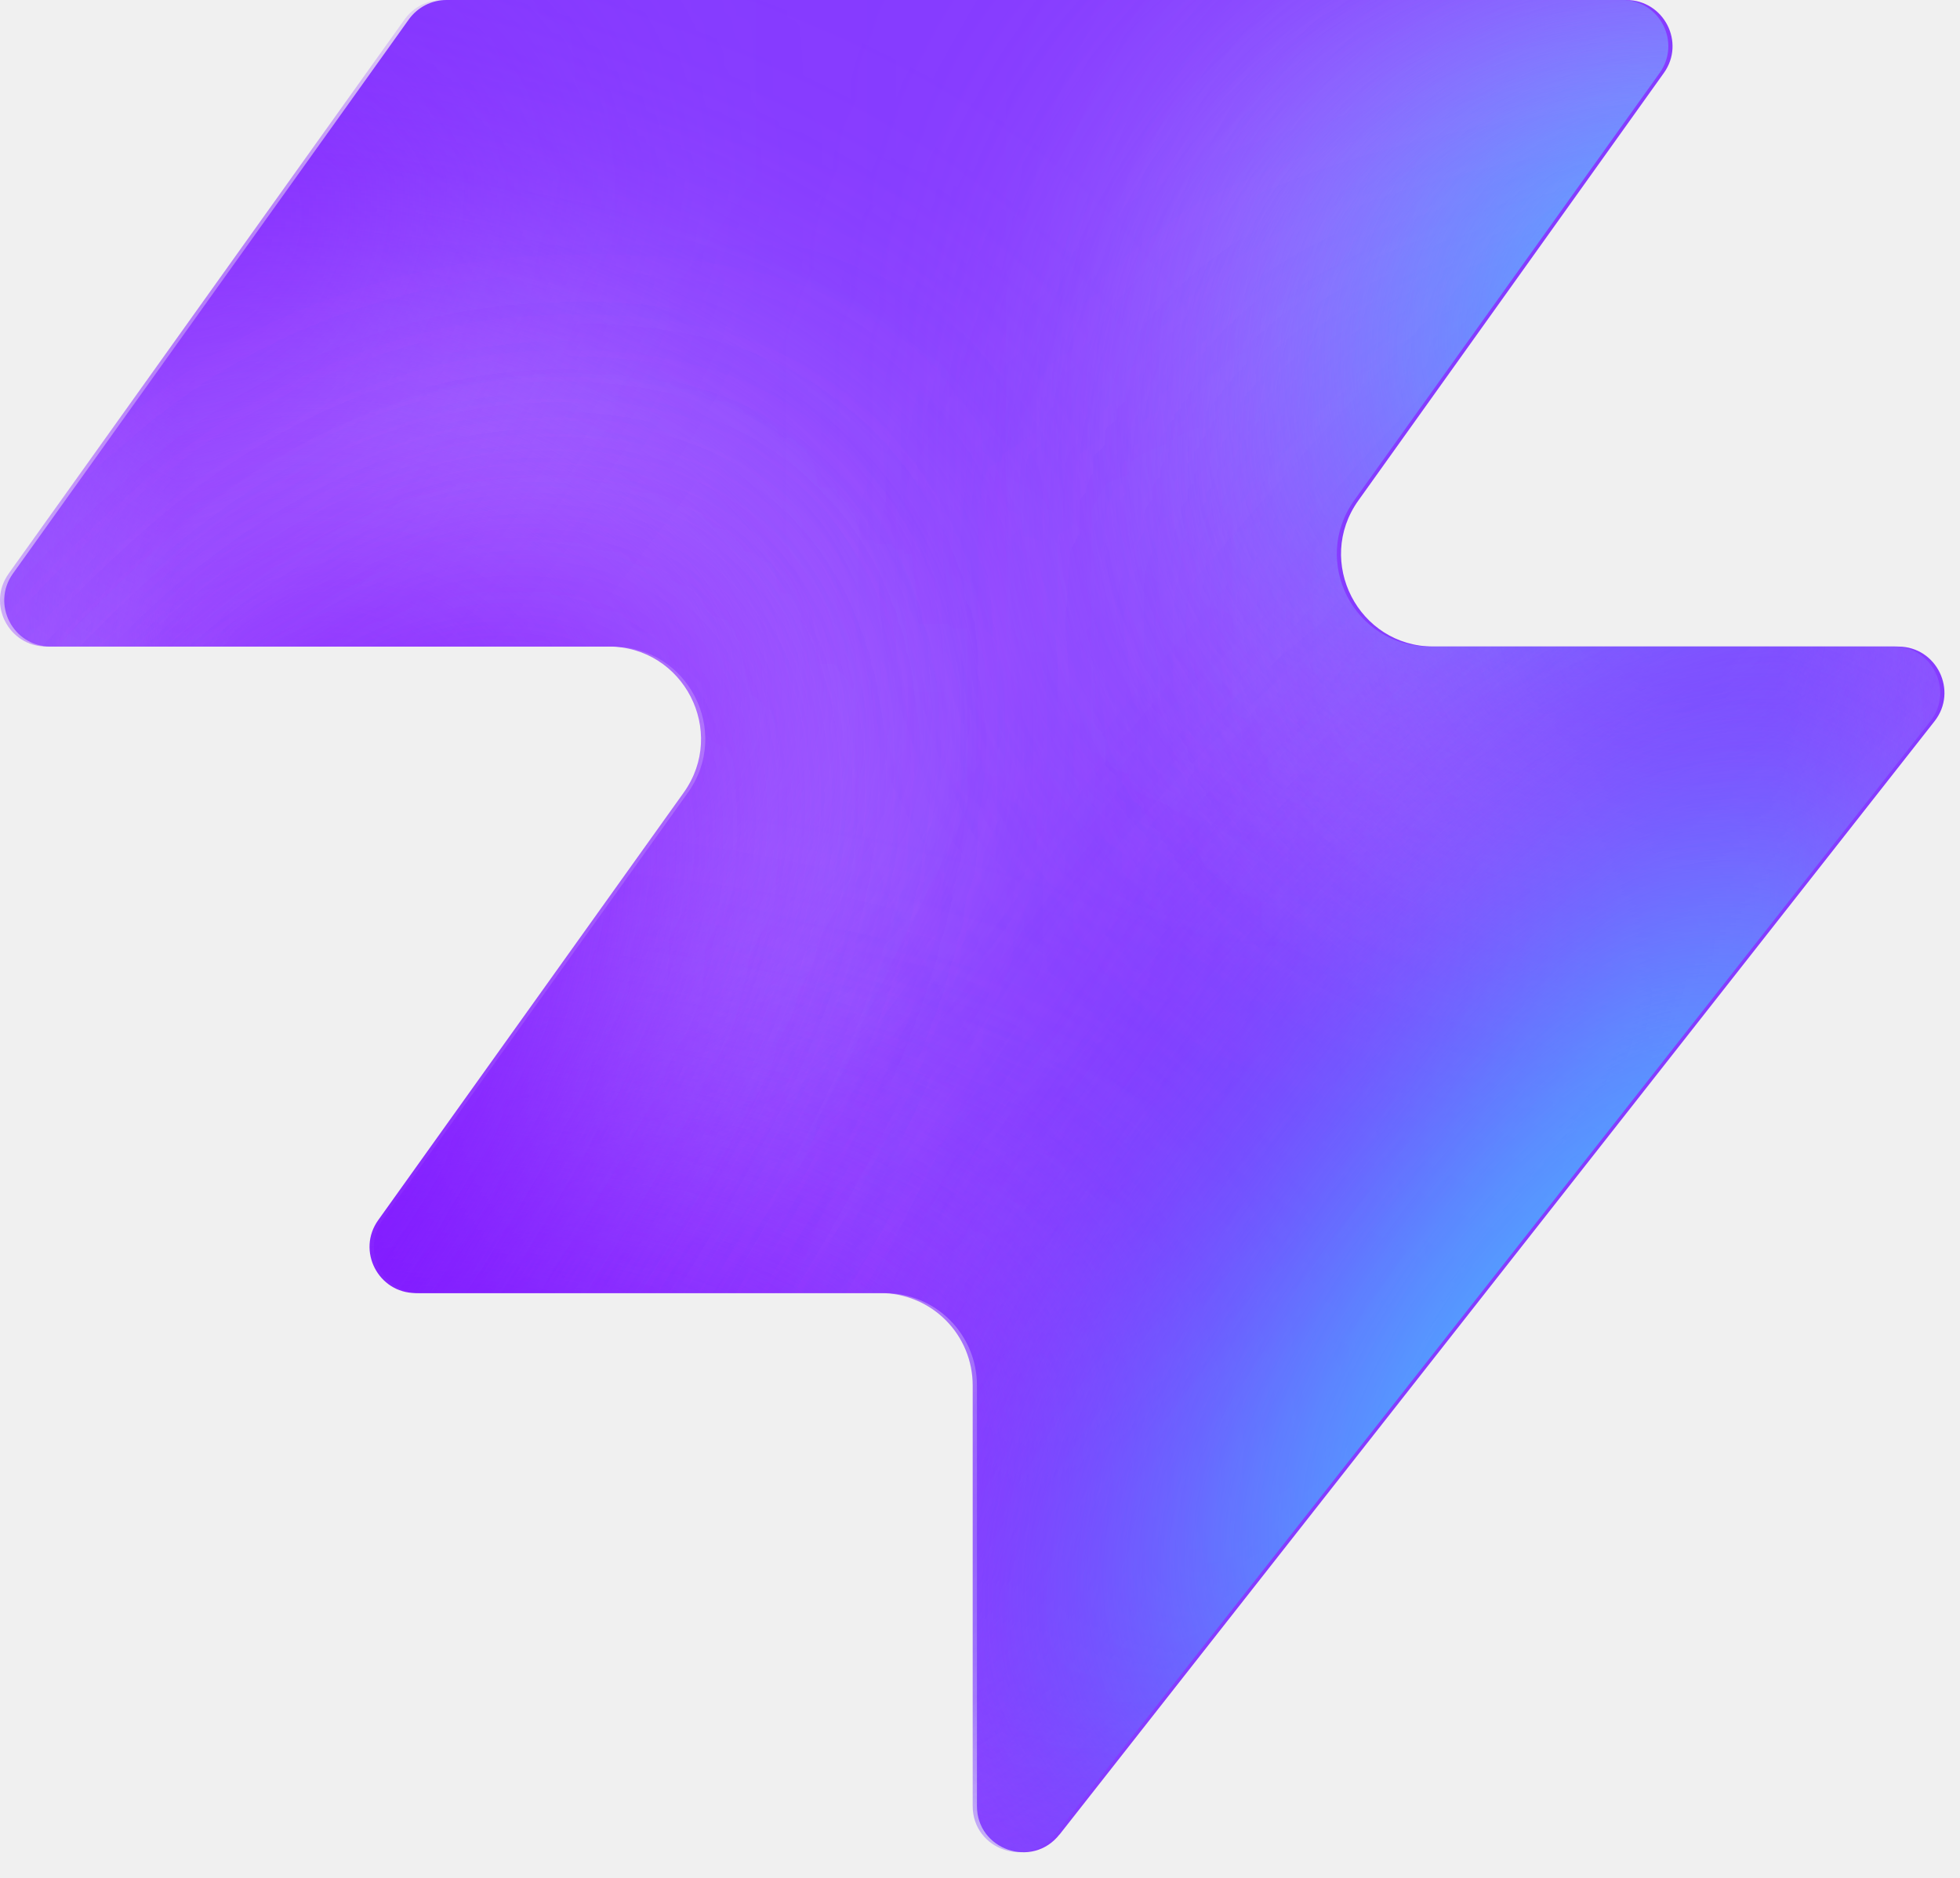
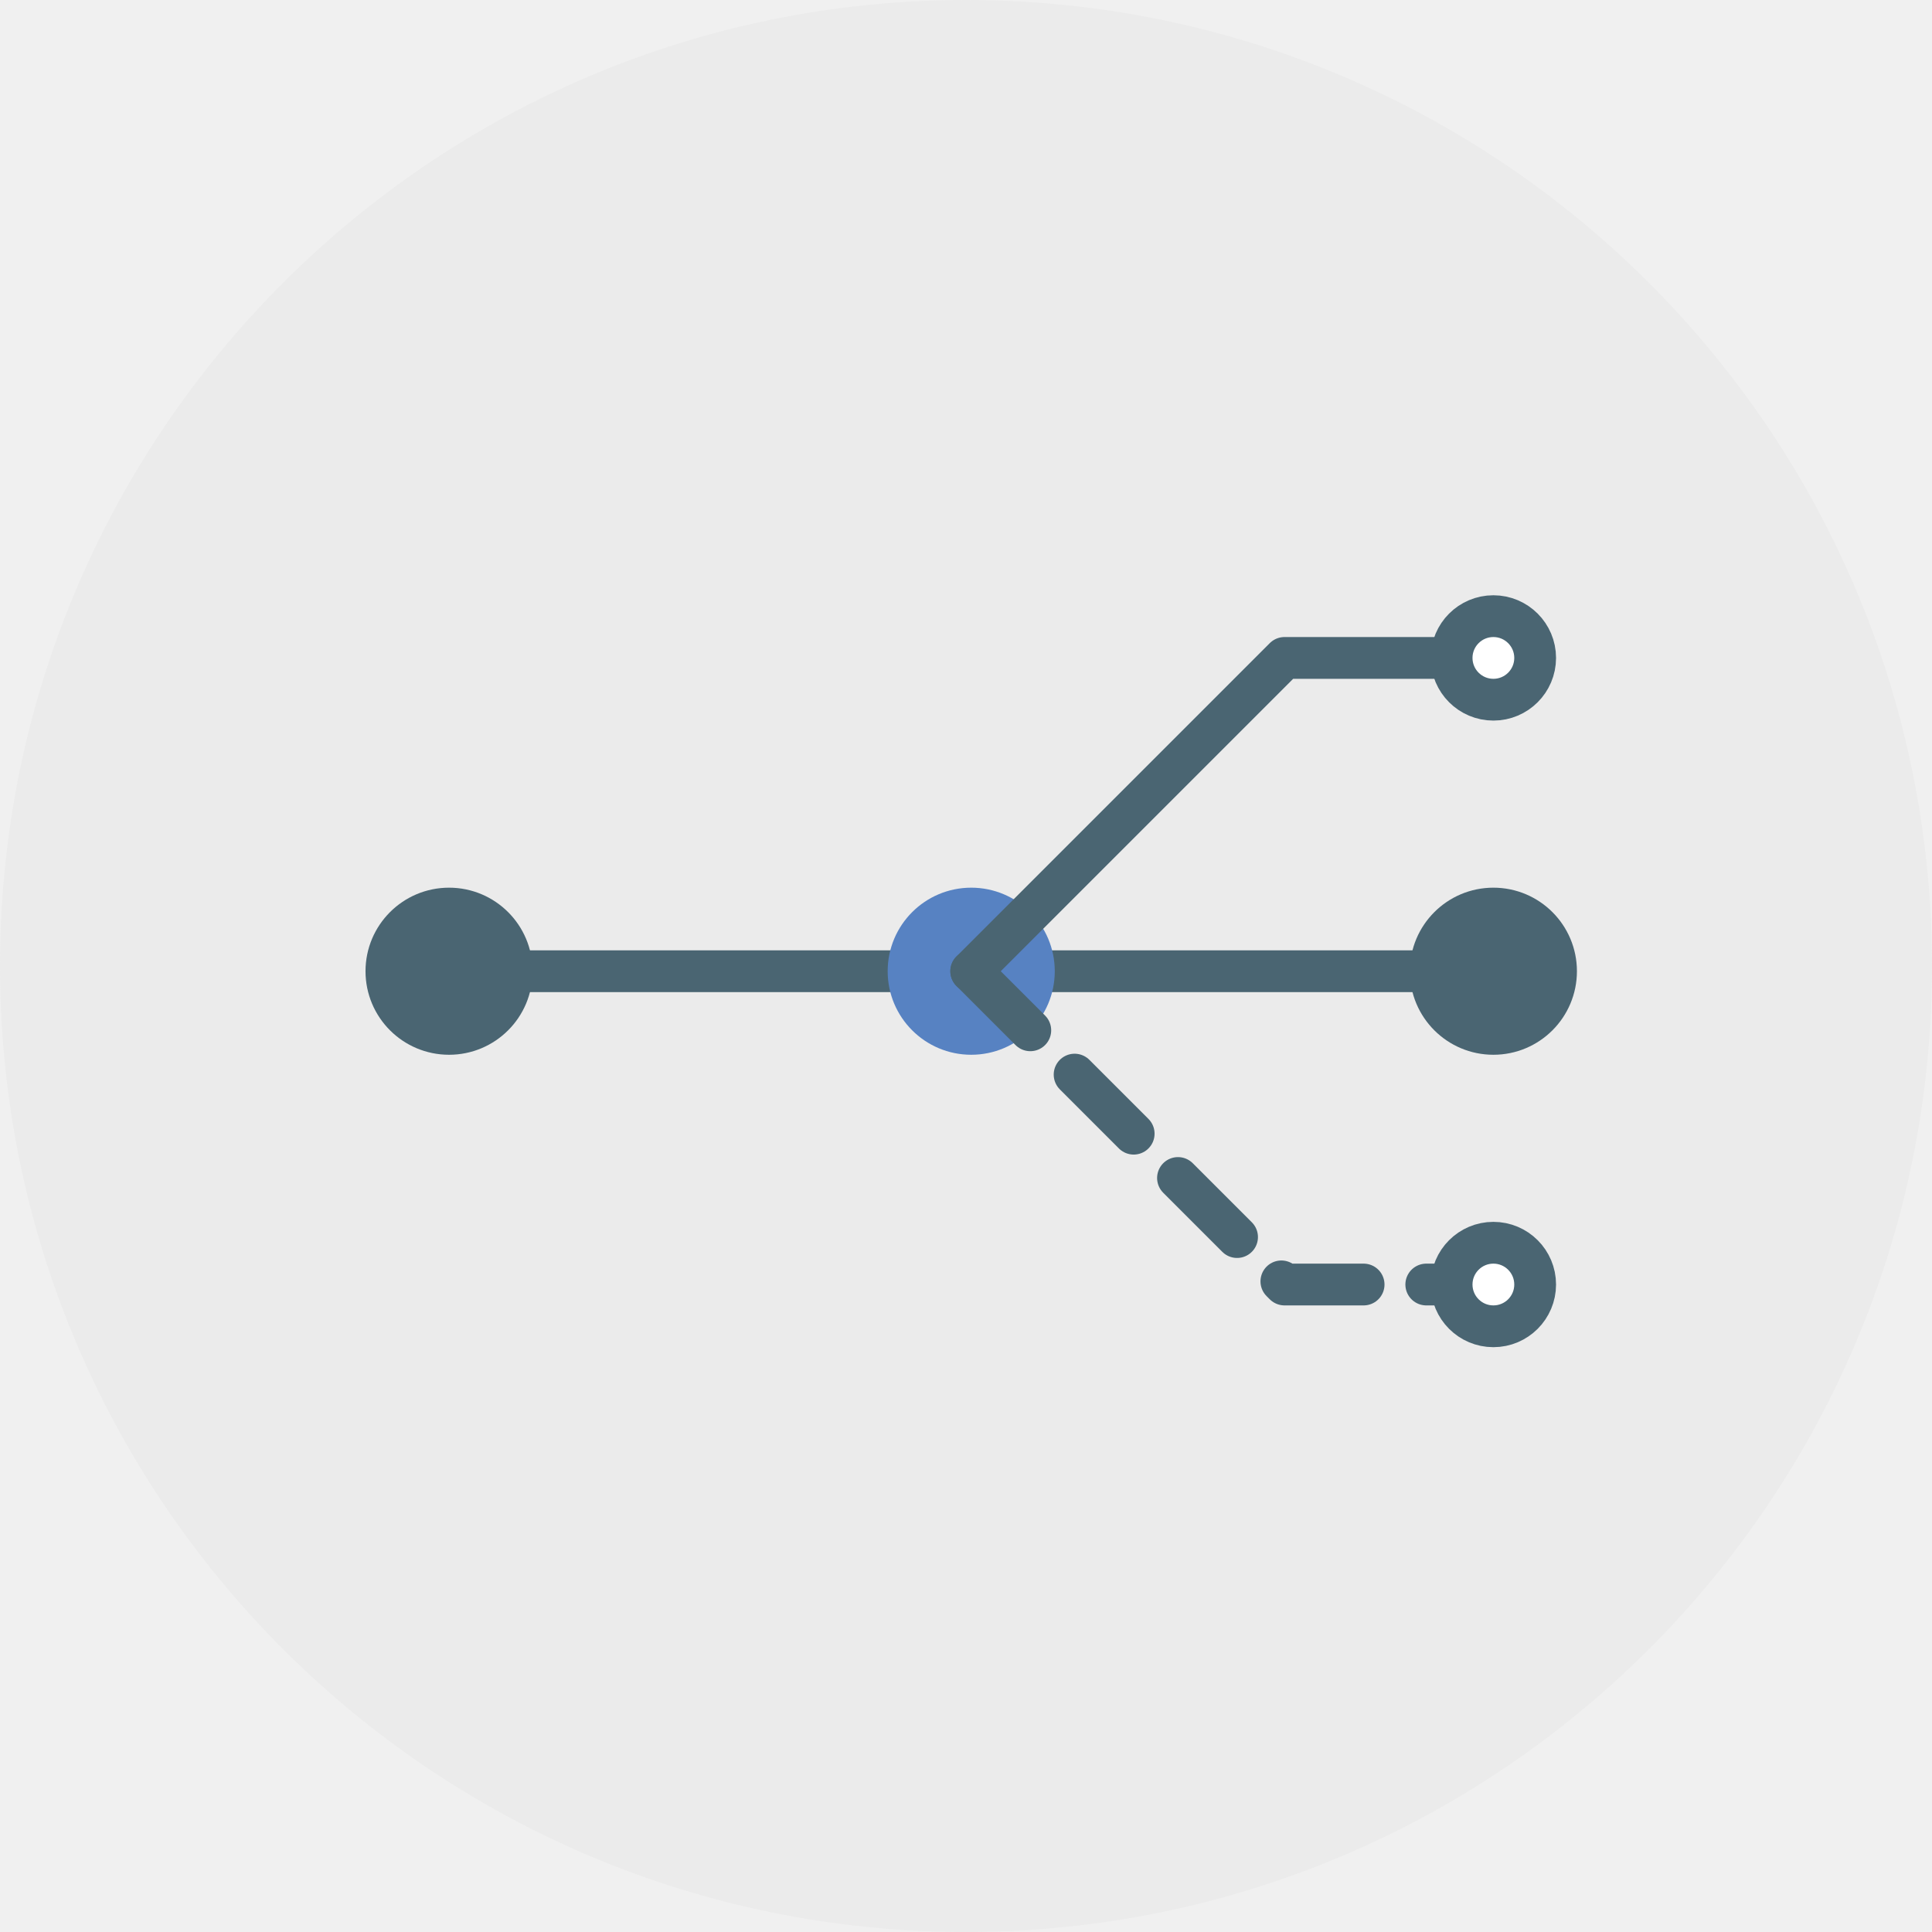
- <svg xmlns="http://www.w3.org/2000/svg" width="48" height="46" fill="none" viewBox="0 0 48 46">
-   <path fill="#863bff" d="M25.946 44.938c-.664.845-2.021.375-2.021-.698V33.937a2.26 2.26 0 0 0-2.262-2.262H10.287c-.92 0-1.456-1.04-.92-1.788l7.48-10.471c1.07-1.497 0-3.578-1.842-3.578H1.237c-.92 0-1.456-1.04-.92-1.788L10.013.474c.214-.297.556-.474.92-.474h28.894c.92 0 1.456 1.04.92 1.788l-7.48 10.471c-1.07 1.498 0 3.579 1.842 3.579h11.377c.943 0 1.473 1.088.89 1.83L25.947 44.94z" style="fill:#863bff;fill:color(display-p3 .525 .23 1);fill-opacity:1" />
-   <mask id="a" width="48" height="46" x="0" y="0" maskUnits="userSpaceOnUse" style="mask-type:alpha">
-     <path fill="#000" d="M25.842 44.938c-.664.844-2.021.375-2.021-.698V33.937a2.26 2.26 0 0 0-2.262-2.262H10.183c-.92 0-1.456-1.04-.92-1.788l7.48-10.471c1.07-1.498 0-3.579-1.842-3.579H1.133c-.92 0-1.456-1.04-.92-1.787L9.91.473c.214-.297.556-.474.92-.474h28.894c.92 0 1.456 1.04.92 1.788l-7.48 10.471c-1.07 1.498 0 3.578 1.842 3.578h11.377c.943 0 1.473 1.088.89 1.832L25.843 44.94z" style="fill:#000;fill-opacity:1" />
-   </mask>
-   <g mask="url(#a)">
-     <g filter="url(#b)">
-       <ellipse cx="5.508" cy="14.704" fill="#ede6ff" rx="5.508" ry="14.704" style="fill:#ede6ff;fill:color(display-p3 .927 .903 1);fill-opacity:1" transform="matrix(.00324 1 1 -.00324 -4.47 31.516)" />
-     </g>
-     <g filter="url(#c)">
-       <ellipse cx="10.399" cy="29.851" fill="#ede6ff" rx="10.399" ry="29.851" style="fill:#ede6ff;fill:color(display-p3 .927 .903 1);fill-opacity:1" transform="matrix(.00324 1 1 -.00324 -39.328 7.883)" />
-     </g>
-     <g filter="url(#d)">
-       <ellipse cx="5.508" cy="30.487" fill="#7e14ff" rx="5.508" ry="30.487" style="fill:#7e14ff;fill:color(display-p3 .492 .077 1);fill-opacity:1" transform="rotate(89.814 -25.913 -14.639)scale(1 -1)" />
-     </g>
-     <g filter="url(#e)">
-       <ellipse cx="5.508" cy="30.599" fill="#7e14ff" rx="5.508" ry="30.599" style="fill:#7e14ff;fill:color(display-p3 .492 .077 1);fill-opacity:1" transform="rotate(89.814 -32.644 -3.334)scale(1 -1)" />
-     </g>
-     <g filter="url(#f)">
-       <ellipse cx="5.508" cy="30.599" fill="#7e14ff" rx="5.508" ry="30.599" style="fill:#7e14ff;fill:color(display-p3 .492 .077 1);fill-opacity:1" transform="matrix(.00324 1 1 -.00324 -34.34 30.47)" />
-     </g>
-     <g filter="url(#g)">
-       <ellipse cx="14.072" cy="22.078" fill="#ede6ff" rx="14.072" ry="22.078" style="fill:#ede6ff;fill:color(display-p3 .927 .903 1);fill-opacity:1" transform="rotate(93.35 24.506 48.493)scale(-1 1)" />
-     </g>
-     <g filter="url(#h)">
-       <ellipse cx="3.47" cy="21.501" fill="#7e14ff" rx="3.47" ry="21.501" style="fill:#7e14ff;fill:color(display-p3 .492 .077 1);fill-opacity:1" transform="rotate(89.009 28.708 47.59)scale(-1 1)" />
-     </g>
-     <g filter="url(#i)">
-       <ellipse cx="3.47" cy="21.501" fill="#7e14ff" rx="3.47" ry="21.501" style="fill:#7e14ff;fill:color(display-p3 .492 .077 1);fill-opacity:1" transform="rotate(89.009 28.708 47.59)scale(-1 1)" />
-     </g>
-     <g filter="url(#j)">
-       <ellipse cx=".387" cy="8.972" fill="#7e14ff" rx="4.407" ry="29.108" style="fill:#7e14ff;fill:color(display-p3 .492 .077 1);fill-opacity:1" transform="rotate(39.51 .387 8.972)" />
-     </g>
-     <g filter="url(#k)">
-       <ellipse cx="47.523" cy="-6.092" fill="#7e14ff" rx="4.407" ry="29.108" style="fill:#7e14ff;fill:color(display-p3 .492 .077 1);fill-opacity:1" transform="rotate(37.892 47.523 -6.092)" />
-     </g>
-     <g filter="url(#l)">
-       <ellipse cx="41.412" cy="6.333" fill="#47bfff" rx="5.971" ry="9.665" style="fill:#47bfff;fill:color(display-p3 .28 .748 1);fill-opacity:1" transform="rotate(37.892 41.412 6.333)" />
-     </g>
-     <g filter="url(#m)">
-       <ellipse cx="-1.879" cy="38.332" fill="#7e14ff" rx="4.407" ry="29.108" style="fill:#7e14ff;fill:color(display-p3 .492 .077 1);fill-opacity:1" transform="rotate(37.892 -1.88 38.332)" />
-     </g>
-     <g filter="url(#n)">
-       <ellipse cx="-1.879" cy="38.332" fill="#7e14ff" rx="4.407" ry="29.108" style="fill:#7e14ff;fill:color(display-p3 .492 .077 1);fill-opacity:1" transform="rotate(37.892 -1.88 38.332)" />
-     </g>
-     <g filter="url(#o)">
-       <ellipse cx="35.651" cy="29.907" fill="#7e14ff" rx="4.407" ry="29.108" style="fill:#7e14ff;fill:color(display-p3 .492 .077 1);fill-opacity:1" transform="rotate(37.892 35.651 29.907)" />
-     </g>
-     <g filter="url(#p)">
-       <ellipse cx="38.418" cy="32.4" fill="#47bfff" rx="5.971" ry="15.297" style="fill:#47bfff;fill:color(display-p3 .28 .748 1);fill-opacity:1" transform="rotate(37.892 38.418 32.4)" />
-     </g>
-   </g>
-   <defs>
-     <filter id="b" width="60.045" height="41.654" x="-19.77" y="16.149" color-interpolation-filters="sRGB" filterUnits="userSpaceOnUse">
-       <feFlood flood-opacity="0" result="BackgroundImageFix" />
-       <feBlend in="SourceGraphic" in2="BackgroundImageFix" result="shape" />
-       <feGaussianBlur result="effect1_foregroundBlur_2002_17158" stdDeviation="7.659" />
-     </filter>
-     <filter id="c" width="90.34" height="51.437" x="-54.613" y="-7.533" color-interpolation-filters="sRGB" filterUnits="userSpaceOnUse">
-       <feFlood flood-opacity="0" result="BackgroundImageFix" />
-       <feBlend in="SourceGraphic" in2="BackgroundImageFix" result="shape" />
-       <feGaussianBlur result="effect1_foregroundBlur_2002_17158" stdDeviation="7.659" />
-     </filter>
-     <filter id="d" width="79.355" height="29.4" x="-49.64" y="2.03" color-interpolation-filters="sRGB" filterUnits="userSpaceOnUse">
-       <feFlood flood-opacity="0" result="BackgroundImageFix" />
-       <feBlend in="SourceGraphic" in2="BackgroundImageFix" result="shape" />
-       <feGaussianBlur result="effect1_foregroundBlur_2002_17158" stdDeviation="4.596" />
-     </filter>
-     <filter id="e" width="79.579" height="29.4" x="-45.045" y="20.029" color-interpolation-filters="sRGB" filterUnits="userSpaceOnUse">
-       <feFlood flood-opacity="0" result="BackgroundImageFix" />
-       <feBlend in="SourceGraphic" in2="BackgroundImageFix" result="shape" />
-       <feGaussianBlur result="effect1_foregroundBlur_2002_17158" stdDeviation="4.596" />
-     </filter>
-     <filter id="f" width="79.579" height="29.4" x="-43.513" y="21.178" color-interpolation-filters="sRGB" filterUnits="userSpaceOnUse">
-       <feFlood flood-opacity="0" result="BackgroundImageFix" />
-       <feBlend in="SourceGraphic" in2="BackgroundImageFix" result="shape" />
-       <feGaussianBlur result="effect1_foregroundBlur_2002_17158" stdDeviation="4.596" />
-     </filter>
-     <filter id="g" width="74.749" height="58.852" x="15.756" y="-17.901" color-interpolation-filters="sRGB" filterUnits="userSpaceOnUse">
-       <feFlood flood-opacity="0" result="BackgroundImageFix" />
-       <feBlend in="SourceGraphic" in2="BackgroundImageFix" result="shape" />
-       <feGaussianBlur result="effect1_foregroundBlur_2002_17158" stdDeviation="7.659" />
-     </filter>
-     <filter id="h" width="61.377" height="25.362" x="23.548" y="2.284" color-interpolation-filters="sRGB" filterUnits="userSpaceOnUse">
-       <feFlood flood-opacity="0" result="BackgroundImageFix" />
-       <feBlend in="SourceGraphic" in2="BackgroundImageFix" result="shape" />
-       <feGaussianBlur result="effect1_foregroundBlur_2002_17158" stdDeviation="4.596" />
-     </filter>
-     <filter id="i" width="61.377" height="25.362" x="23.548" y="2.284" color-interpolation-filters="sRGB" filterUnits="userSpaceOnUse">
-       <feFlood flood-opacity="0" result="BackgroundImageFix" />
-       <feBlend in="SourceGraphic" in2="BackgroundImageFix" result="shape" />
-       <feGaussianBlur result="effect1_foregroundBlur_2002_17158" stdDeviation="4.596" />
-     </filter>
-     <filter id="j" width="56.045" height="63.649" x="-27.636" y="-22.853" color-interpolation-filters="sRGB" filterUnits="userSpaceOnUse">
-       <feFlood flood-opacity="0" result="BackgroundImageFix" />
-       <feBlend in="SourceGraphic" in2="BackgroundImageFix" result="shape" />
-       <feGaussianBlur result="effect1_foregroundBlur_2002_17158" stdDeviation="4.596" />
-     </filter>
-     <filter id="k" width="54.814" height="64.646" x="20.116" y="-38.415" color-interpolation-filters="sRGB" filterUnits="userSpaceOnUse">
-       <feFlood flood-opacity="0" result="BackgroundImageFix" />
-       <feBlend in="SourceGraphic" in2="BackgroundImageFix" result="shape" />
-       <feGaussianBlur result="effect1_foregroundBlur_2002_17158" stdDeviation="4.596" />
-     </filter>
-     <filter id="l" width="33.541" height="35.313" x="24.641" y="-11.323" color-interpolation-filters="sRGB" filterUnits="userSpaceOnUse">
-       <feFlood flood-opacity="0" result="BackgroundImageFix" />
-       <feBlend in="SourceGraphic" in2="BackgroundImageFix" result="shape" />
-       <feGaussianBlur result="effect1_foregroundBlur_2002_17158" stdDeviation="4.596" />
-     </filter>
-     <filter id="m" width="54.814" height="64.646" x="-29.286" y="6.009" color-interpolation-filters="sRGB" filterUnits="userSpaceOnUse">
-       <feFlood flood-opacity="0" result="BackgroundImageFix" />
-       <feBlend in="SourceGraphic" in2="BackgroundImageFix" result="shape" />
-       <feGaussianBlur result="effect1_foregroundBlur_2002_17158" stdDeviation="4.596" />
-     </filter>
-     <filter id="n" width="54.814" height="64.646" x="-29.286" y="6.009" color-interpolation-filters="sRGB" filterUnits="userSpaceOnUse">
-       <feFlood flood-opacity="0" result="BackgroundImageFix" />
-       <feBlend in="SourceGraphic" in2="BackgroundImageFix" result="shape" />
-       <feGaussianBlur result="effect1_foregroundBlur_2002_17158" stdDeviation="4.596" />
-     </filter>
-     <filter id="o" width="54.814" height="64.646" x="8.244" y="-2.416" color-interpolation-filters="sRGB" filterUnits="userSpaceOnUse">
-       <feFlood flood-opacity="0" result="BackgroundImageFix" />
-       <feBlend in="SourceGraphic" in2="BackgroundImageFix" result="shape" />
-       <feGaussianBlur result="effect1_foregroundBlur_2002_17158" stdDeviation="4.596" />
-     </filter>
-     <filter id="p" width="39.409" height="43.623" x="18.713" y="10.588" color-interpolation-filters="sRGB" filterUnits="userSpaceOnUse">
-       <feFlood flood-opacity="0" result="BackgroundImageFix" />
-       <feBlend in="SourceGraphic" in2="BackgroundImageFix" result="shape" />
-       <feGaussianBlur result="effect1_foregroundBlur_2002_17158" stdDeviation="4.596" />
-     </filter>
-   </defs>
+ <svg xmlns="http://www.w3.org/2000/svg" width="185" height="185" viewBox="0 0 185 185" fill="none">
+   <circle cx="92.5" cy="92.5" r="92.5" fill="#EBEBEB" />
+   <path d="M43 93H143" stroke="#4A6572" stroke-width="4" stroke-linecap="round" stroke-linejoin="round" />
+   <path d="M43 99C46.314 99 49 96.314 49 93C49 89.686 46.314 87 43 87C39.686 87 37 89.686 37 93C37 96.314 39.686 99 43 99Z" fill="#4A6572" stroke="#4A6572" stroke-width="4" stroke-linecap="round" stroke-linejoin="round" />
+   <path d="M93 99C96.314 99 99 96.314 99 93C99 89.686 96.314 87 93 87C89.686 87 87 89.686 87 93C87 96.314 89.686 99 93 99Z" fill="#5782C2" stroke="#5782C2" stroke-width="4" stroke-linecap="round" stroke-linejoin="round" />
+   <path d="M143 99C146.314 99 149 96.314 149 93C149 89.686 146.314 87 143 87C139.686 87 137 89.686 137 93C137 96.314 139.686 99 143 99Z" fill="#4A6572" stroke="#4A6572" stroke-width="4" stroke-linecap="round" stroke-linejoin="round" />
+   <path d="M93 93L123 63H143" stroke="#4A6572" stroke-width="4" stroke-linecap="round" stroke-linejoin="round" />
+   <path d="M93 93L123 123H143" stroke="#4A6572" stroke-width="4" stroke-linecap="round" stroke-linejoin="round" stroke-dasharray="8 6" />
+   <path d="M143 67C145.209 67 147 65.209 147 63C147 60.791 145.209 59 143 59C140.791 59 139 60.791 139 63C139 65.209 140.791 67 143 67Z" fill="white" stroke="#4A6572" stroke-width="4" stroke-linecap="round" stroke-linejoin="round" />
+   <path d="M143 127C145.209 127 147 125.209 147 123C147 120.791 145.209 119 143 119C140.791 119 139 120.791 139 123C139 125.209 140.791 127 143 127Z" fill="white" stroke="#4A6572" stroke-width="4" stroke-linecap="round" stroke-linejoin="round" />
</svg>
